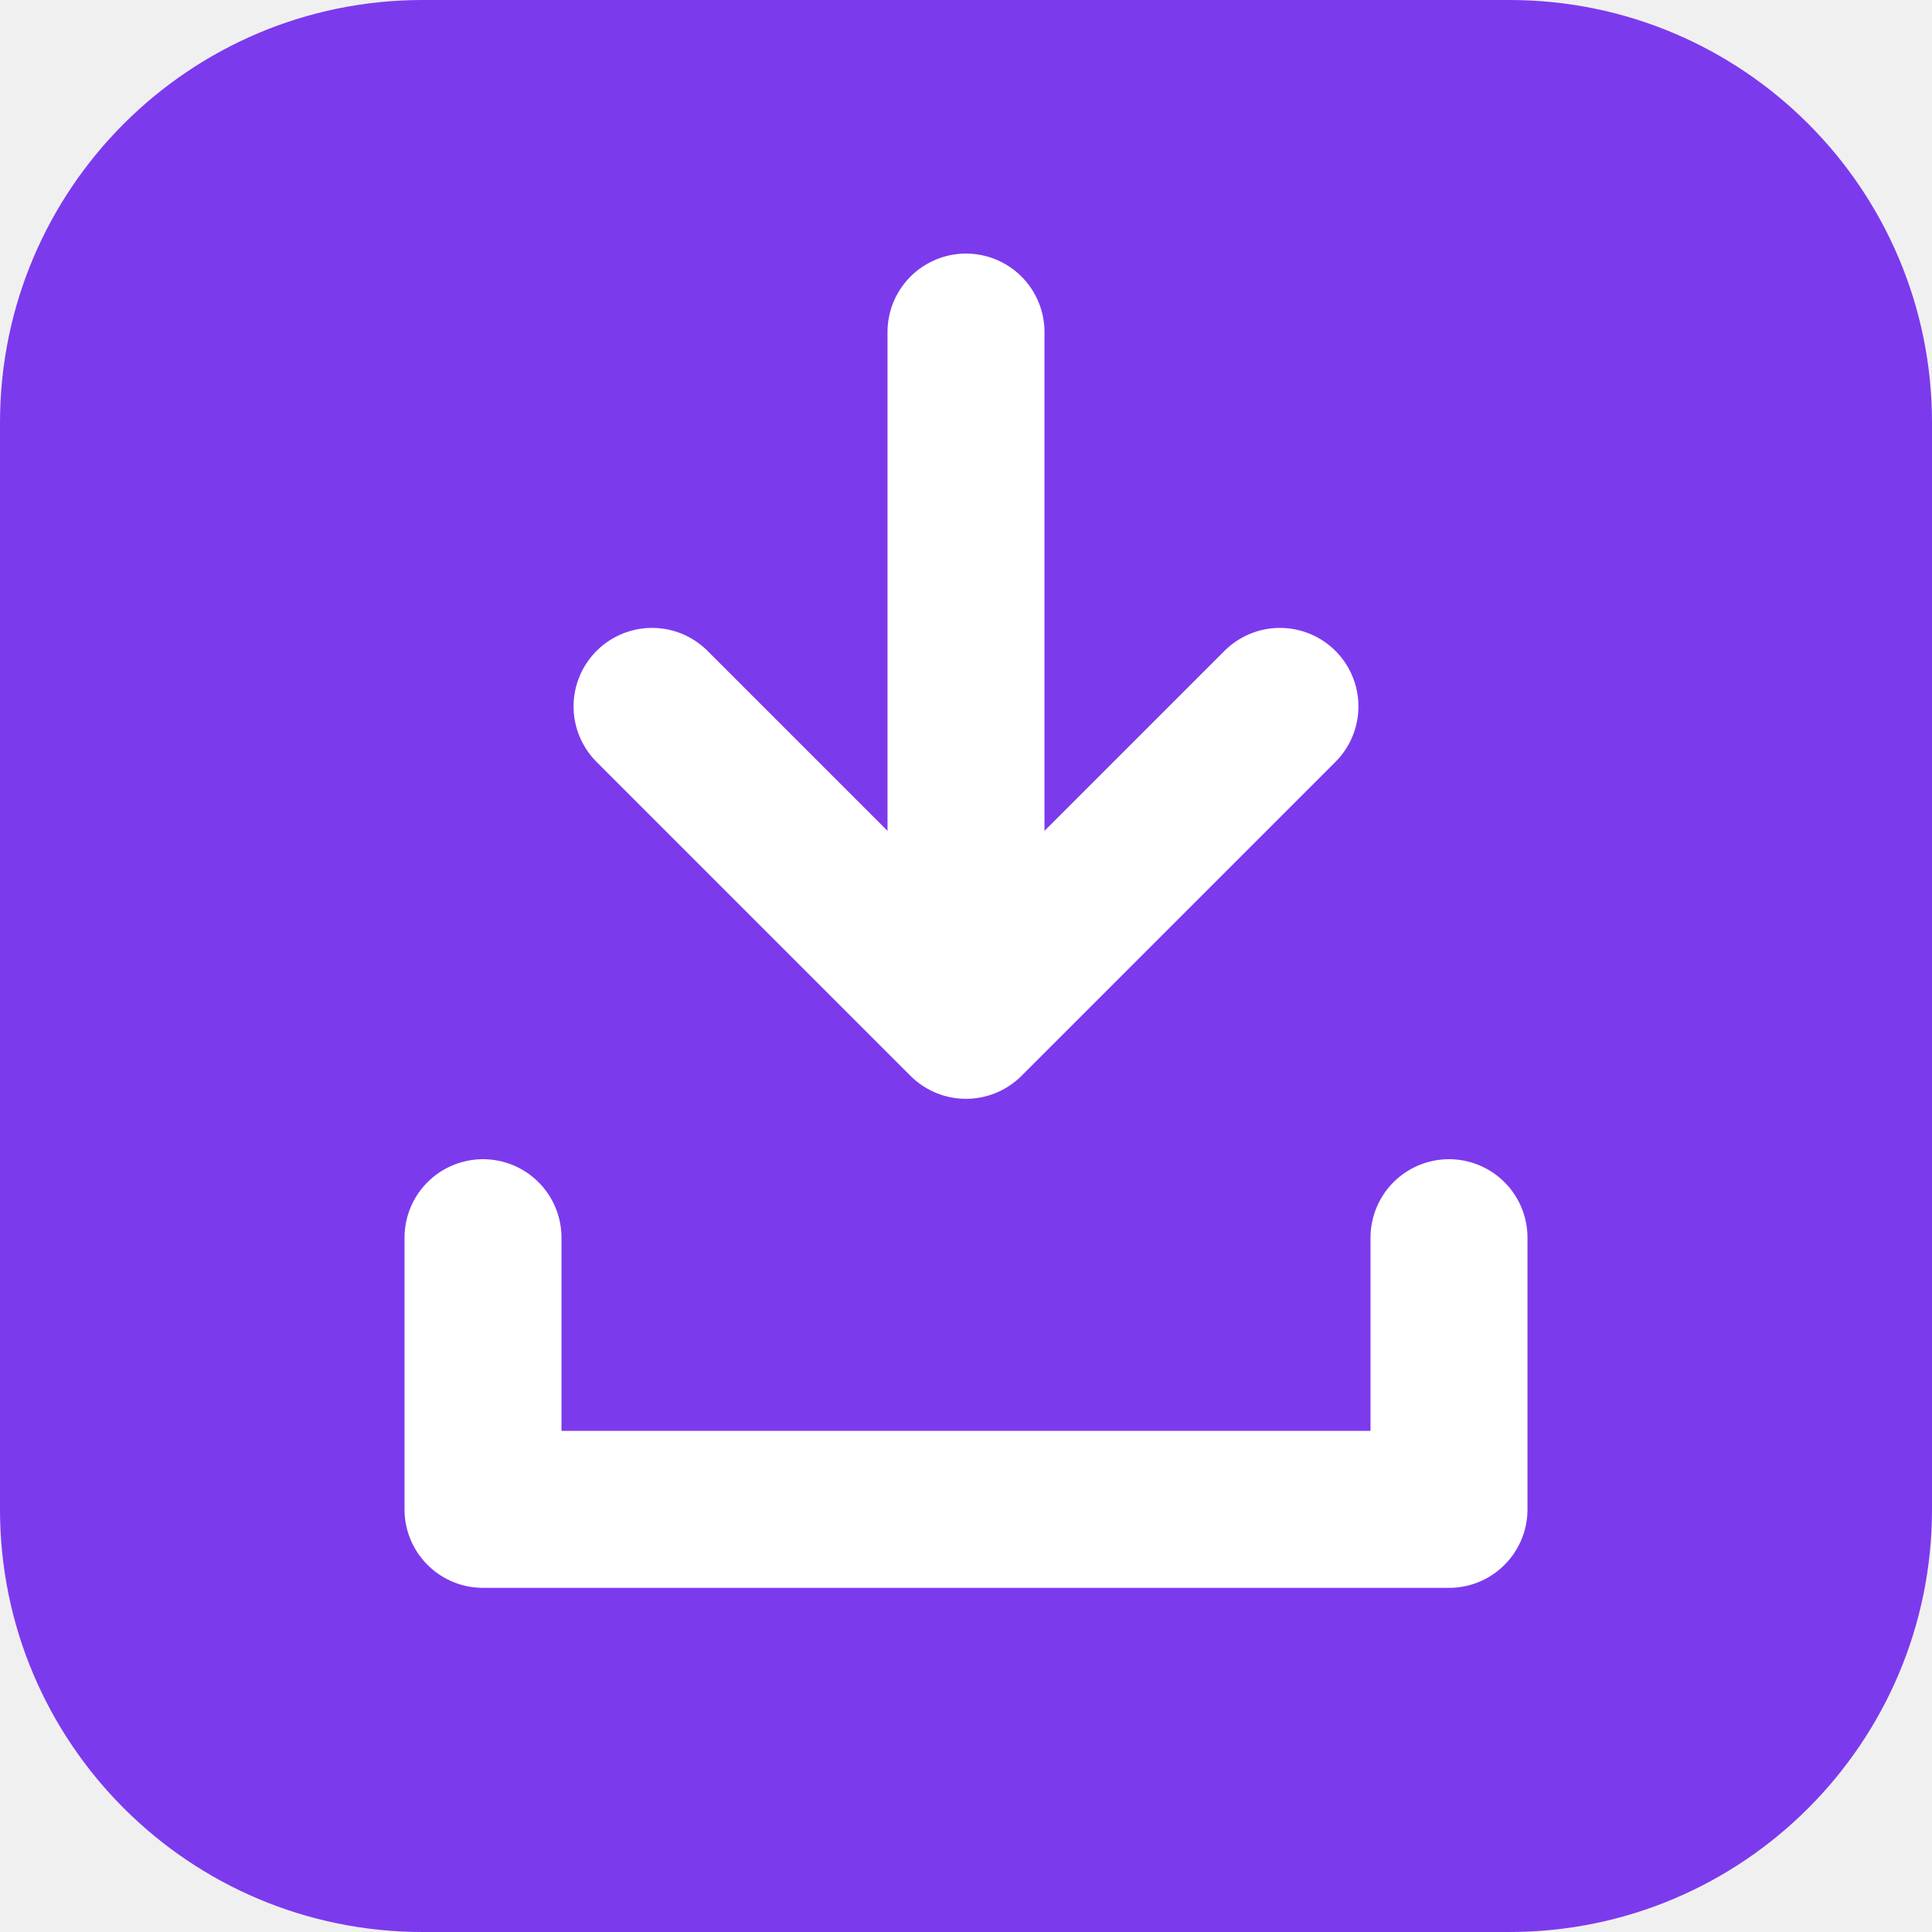
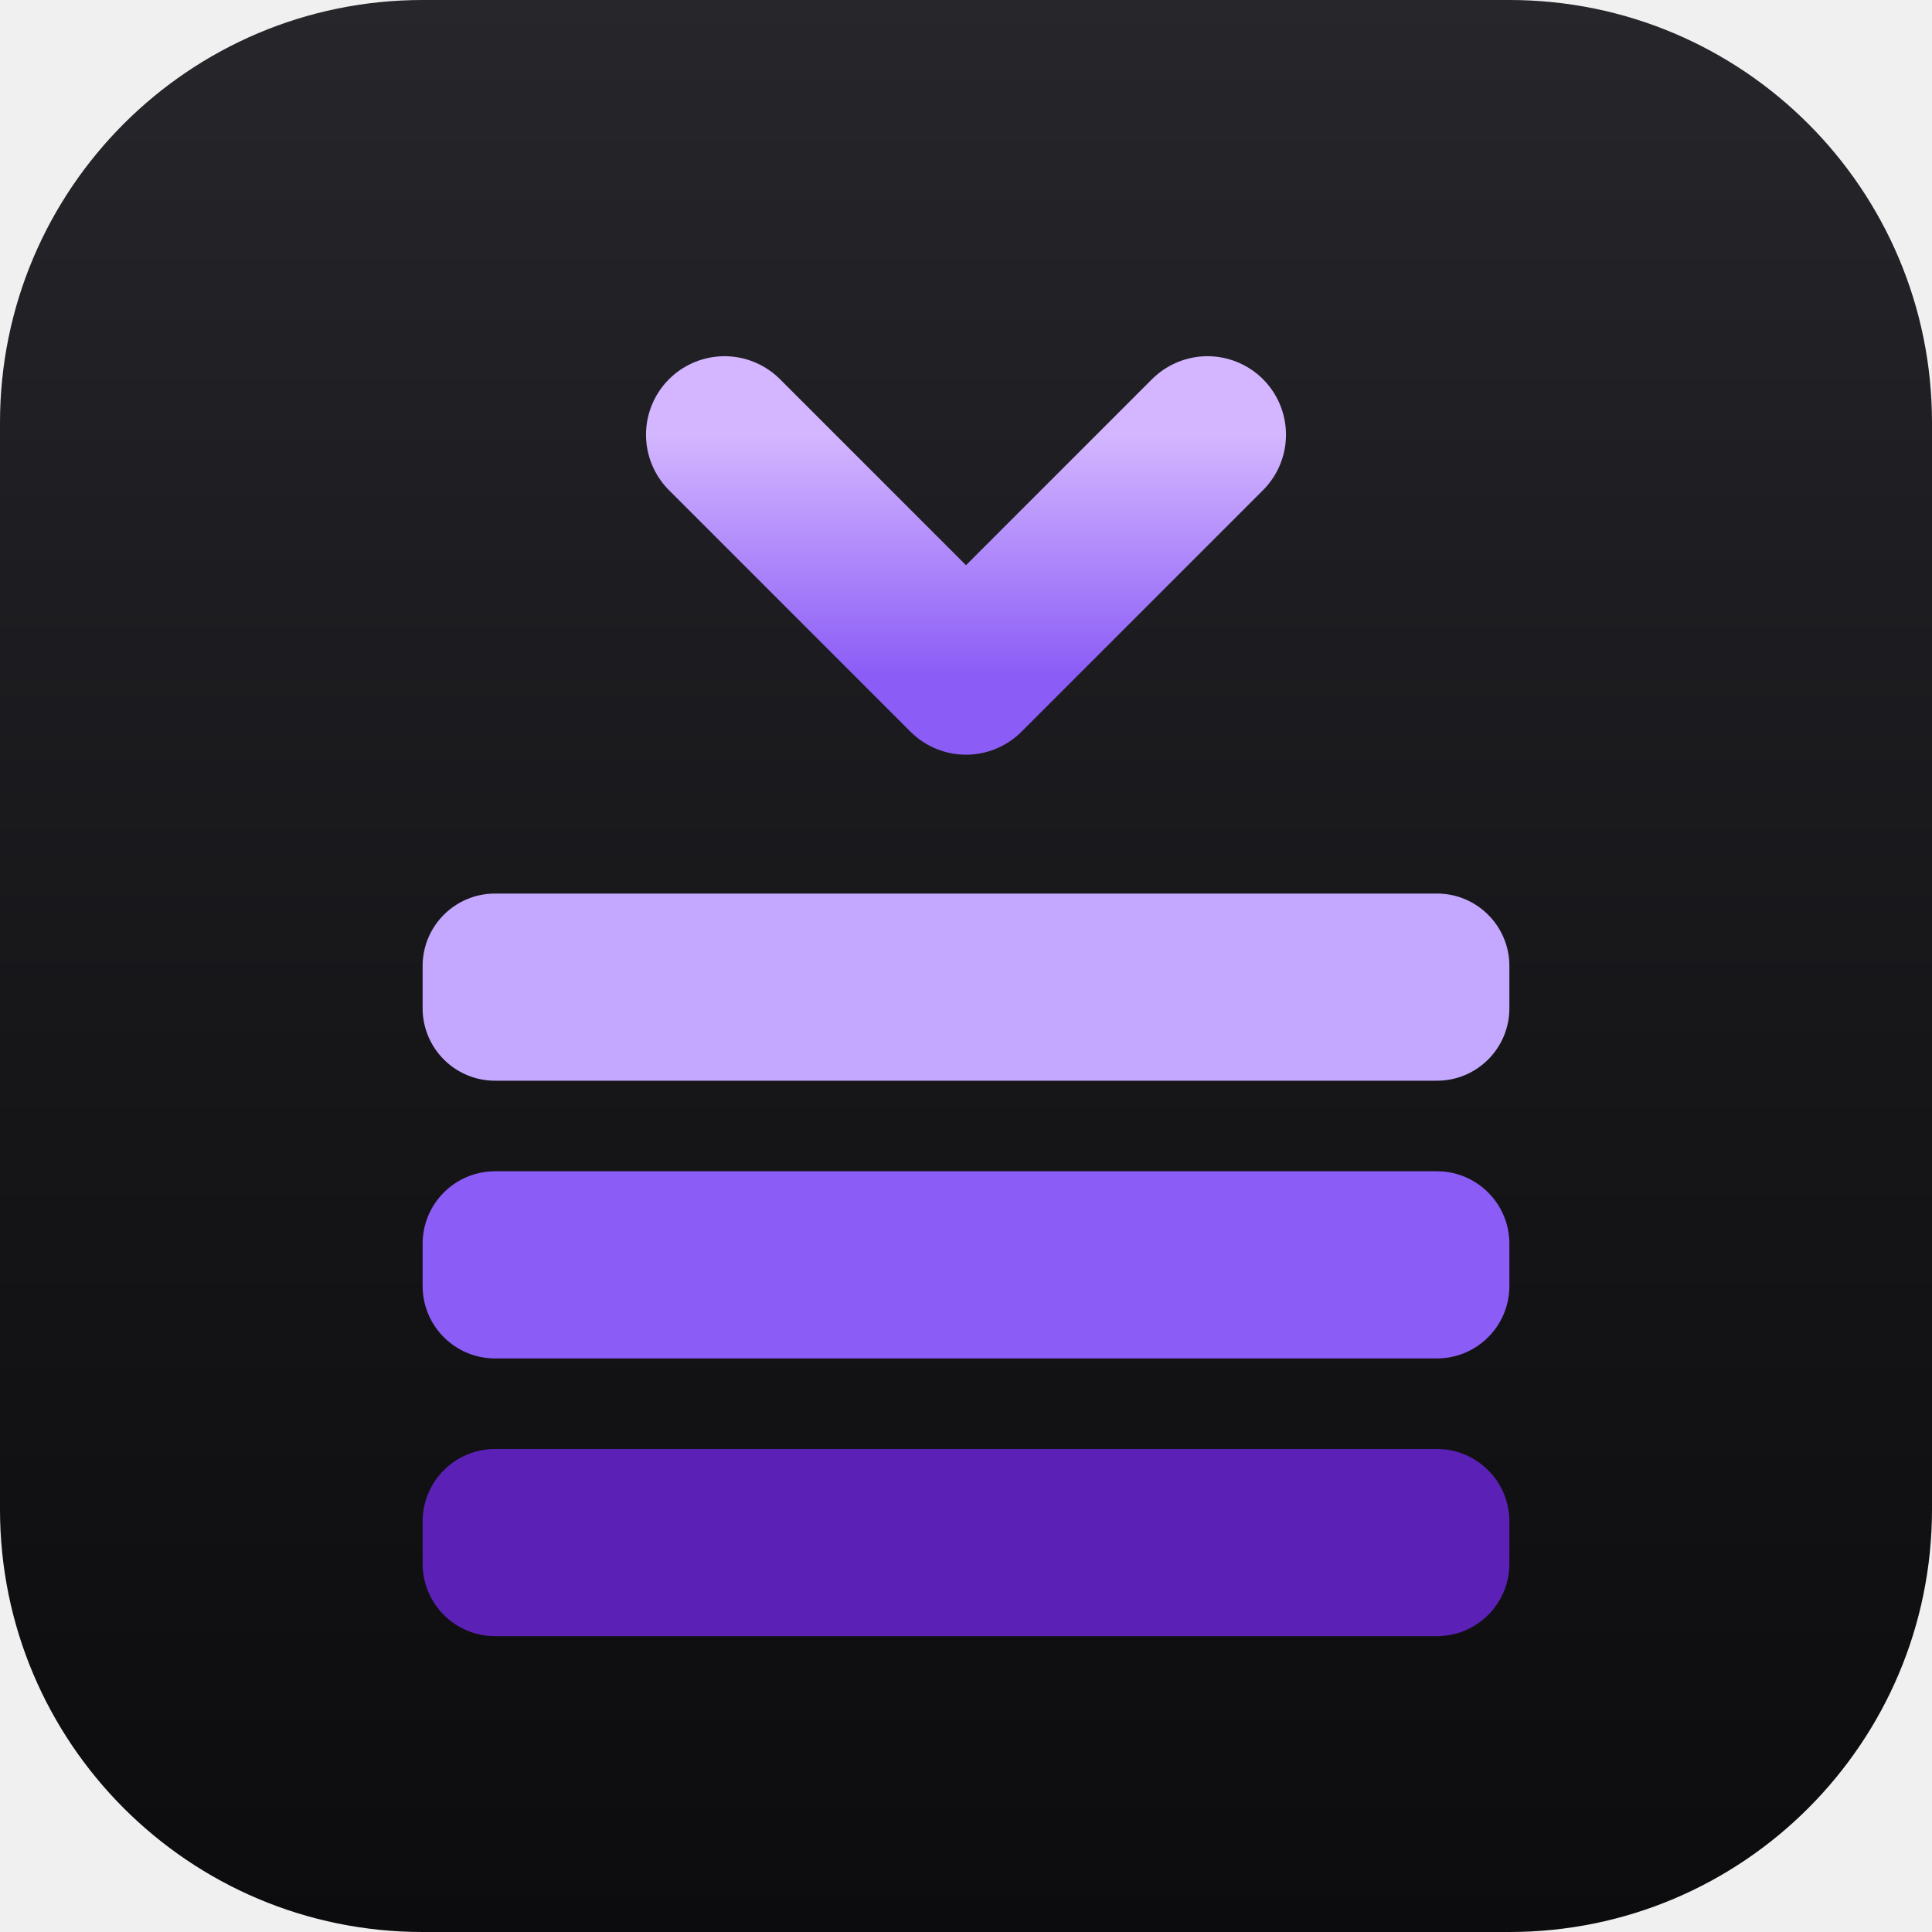
<svg xmlns="http://www.w3.org/2000/svg" viewBox="0 0 32 32" role="img" aria-label="pullbackup">
-   <rect width="32" height="32" rx="7" fill="#7c3aed" />
-   <g fill="none" stroke="#ffffff" stroke-width="2.6" stroke-linecap="round" stroke-linejoin="round">
-     <path d="M16 5.5 V16.5" />
-     <path d="M10.8 11.7 L16 16.9 L21.2 11.7" />
-     <path d="M8 20.5 V25 H24 V20.5" />
+   <defs>
+     <linearGradient id="bg" x1="0" y1="0" x2="0" y2="1">
+       <stop offset="0" stop-color="#26262b" />
+       <stop offset="0.55" stop-color="#161619" />
+       <stop offset="1" stop-color="#0c0c0f" />
+     </linearGradient>
+     <linearGradient id="sig" x1="0" y1="0" x2="0" y2="1">
+       <stop offset="0" stop-color="#d3b6ff" />
+       <stop offset="1" stop-color="#8b5cf6" />
+     </linearGradient>
+   </defs>
+   <rect width="32" height="32" rx="7" fill="url(#bg)" />
+   <g fill="none" stroke="url(#sig)" stroke-width="2.6" stroke-linecap="round" stroke-linejoin="round">
+     <path d="M16 3.5 V11" />
+     <path d="M12 7.2 L16 11.2 L20 7.2" />
  </g>
+   <rect x="7" y="14.8" width="18" height="3.1" rx="1.2" fill="#c4a8ff" />
+   <rect x="7" y="19.4" width="18" height="3.1" rx="1.2" fill="#8b5cf6" />
+   <rect x="7" y="24" width="18" height="3.1" rx="1.2" fill="#5b21b6" />
</svg>
